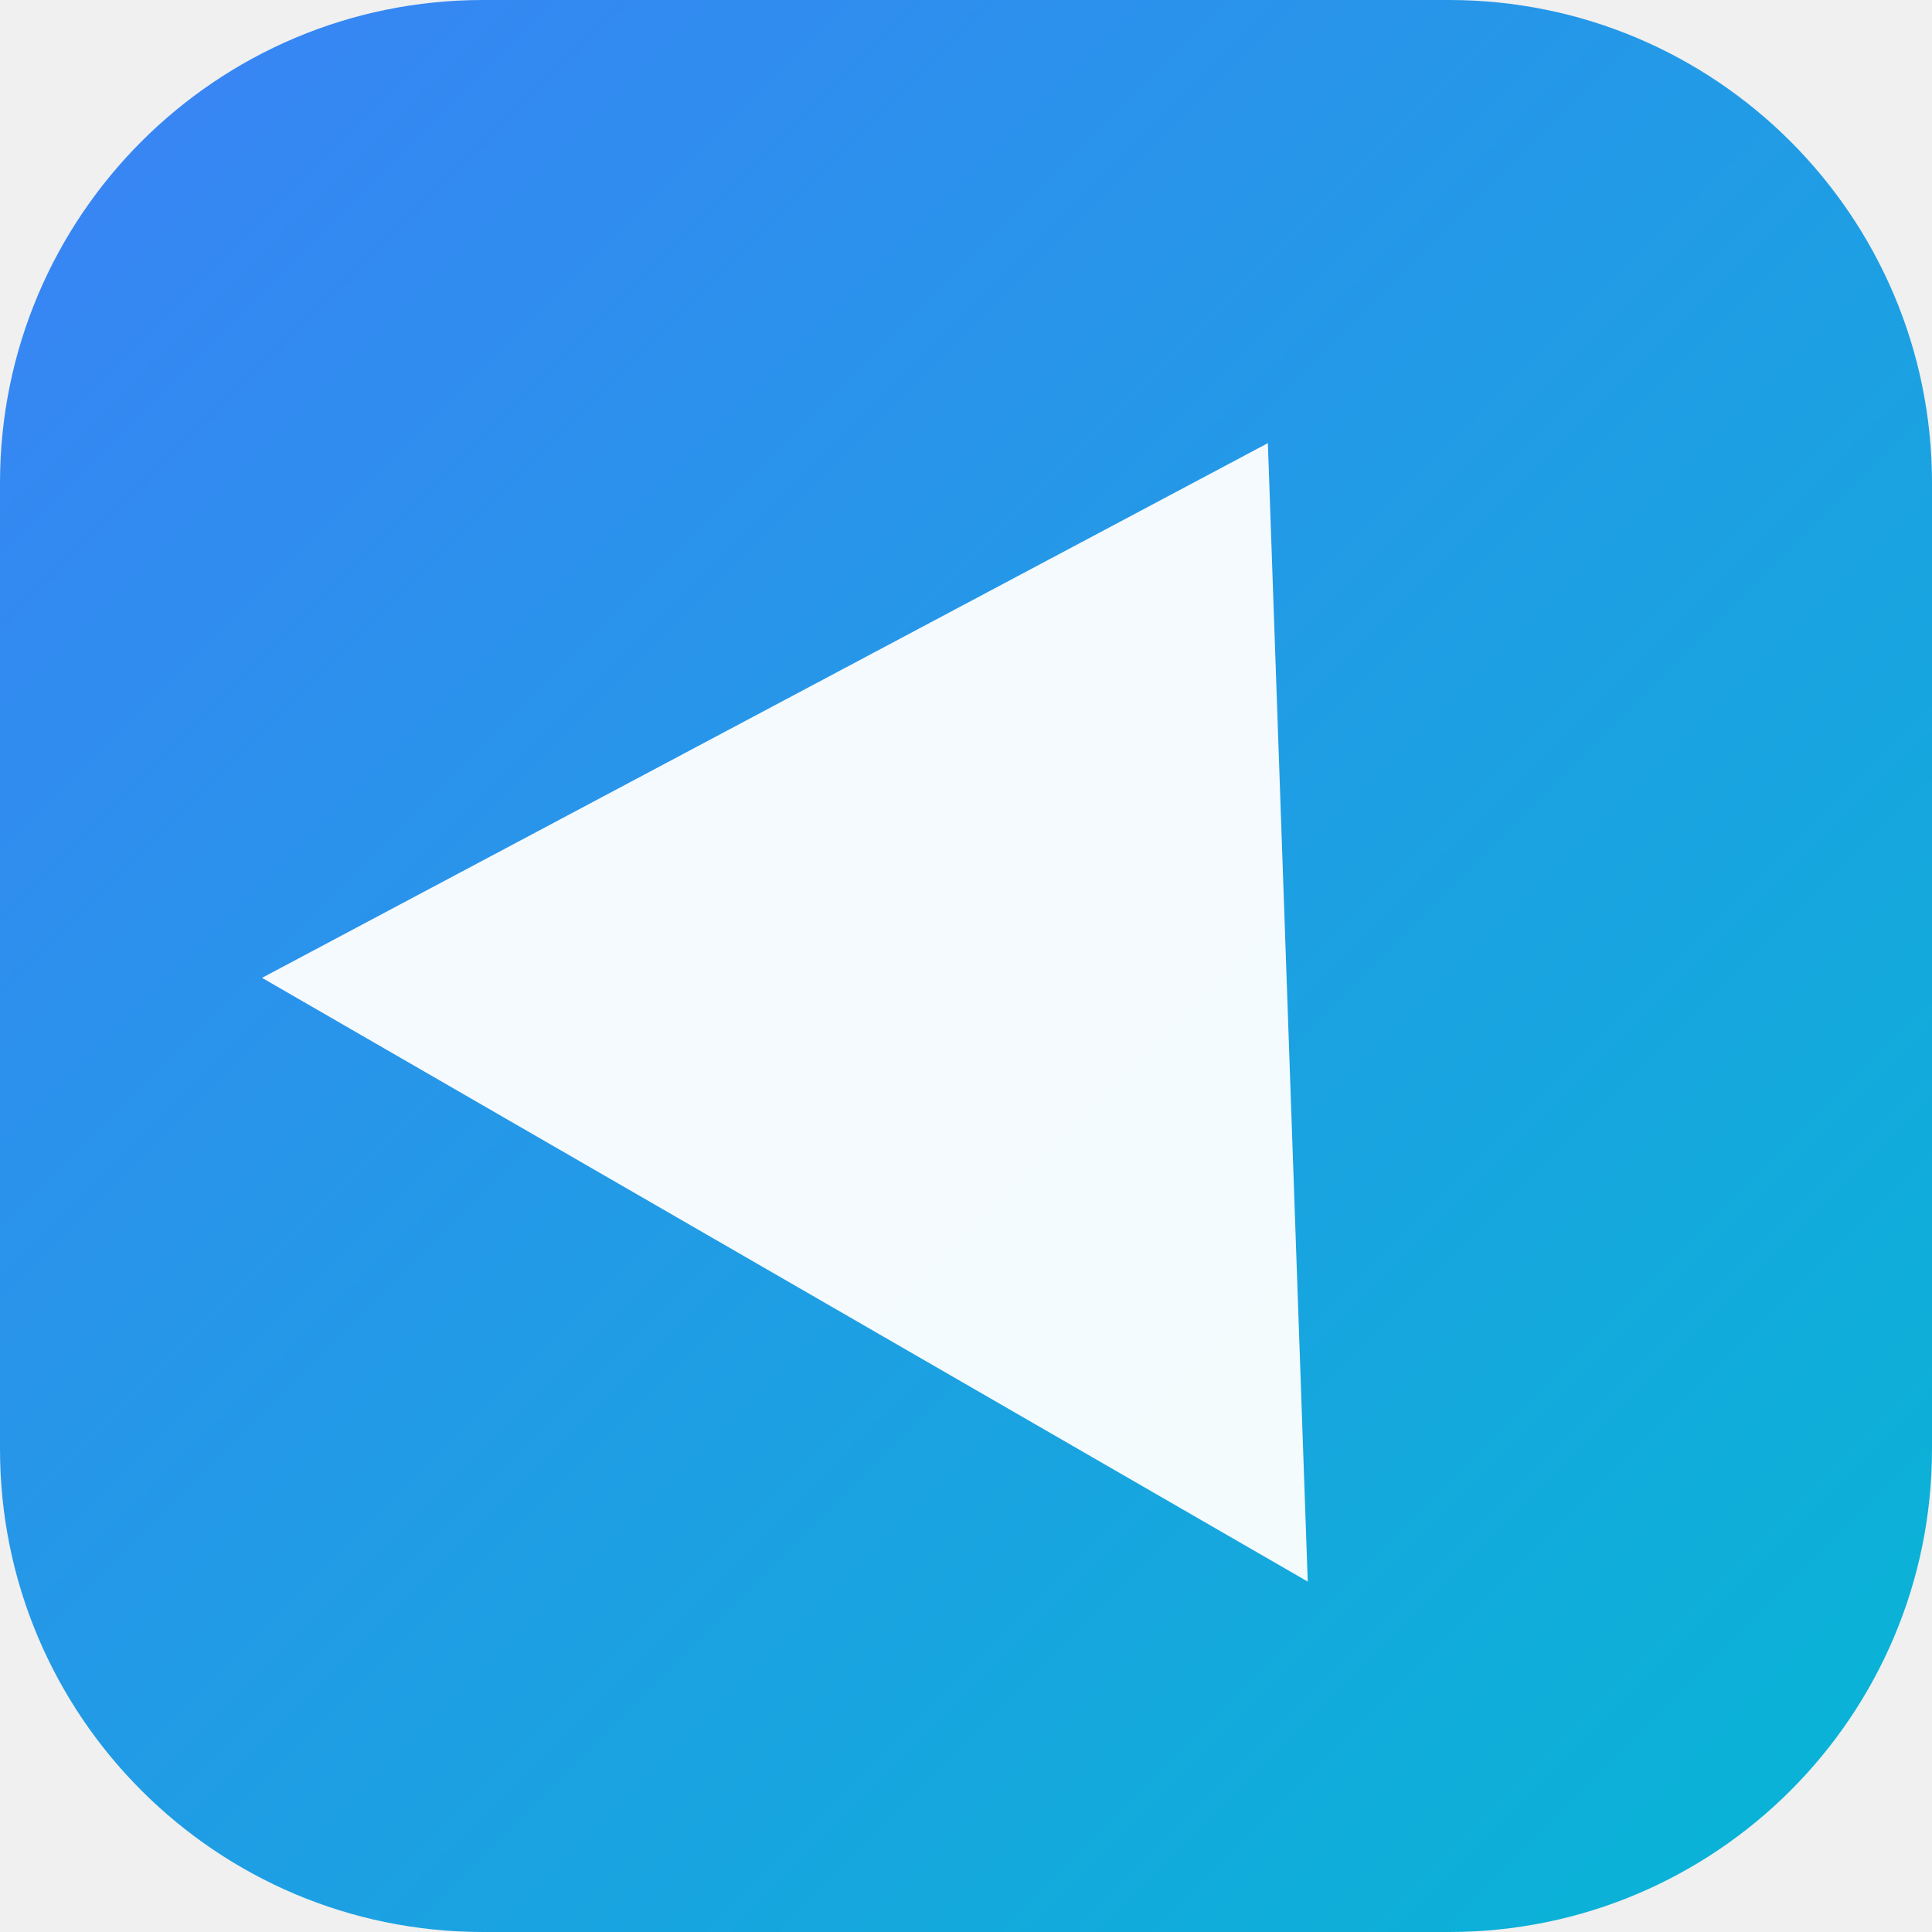
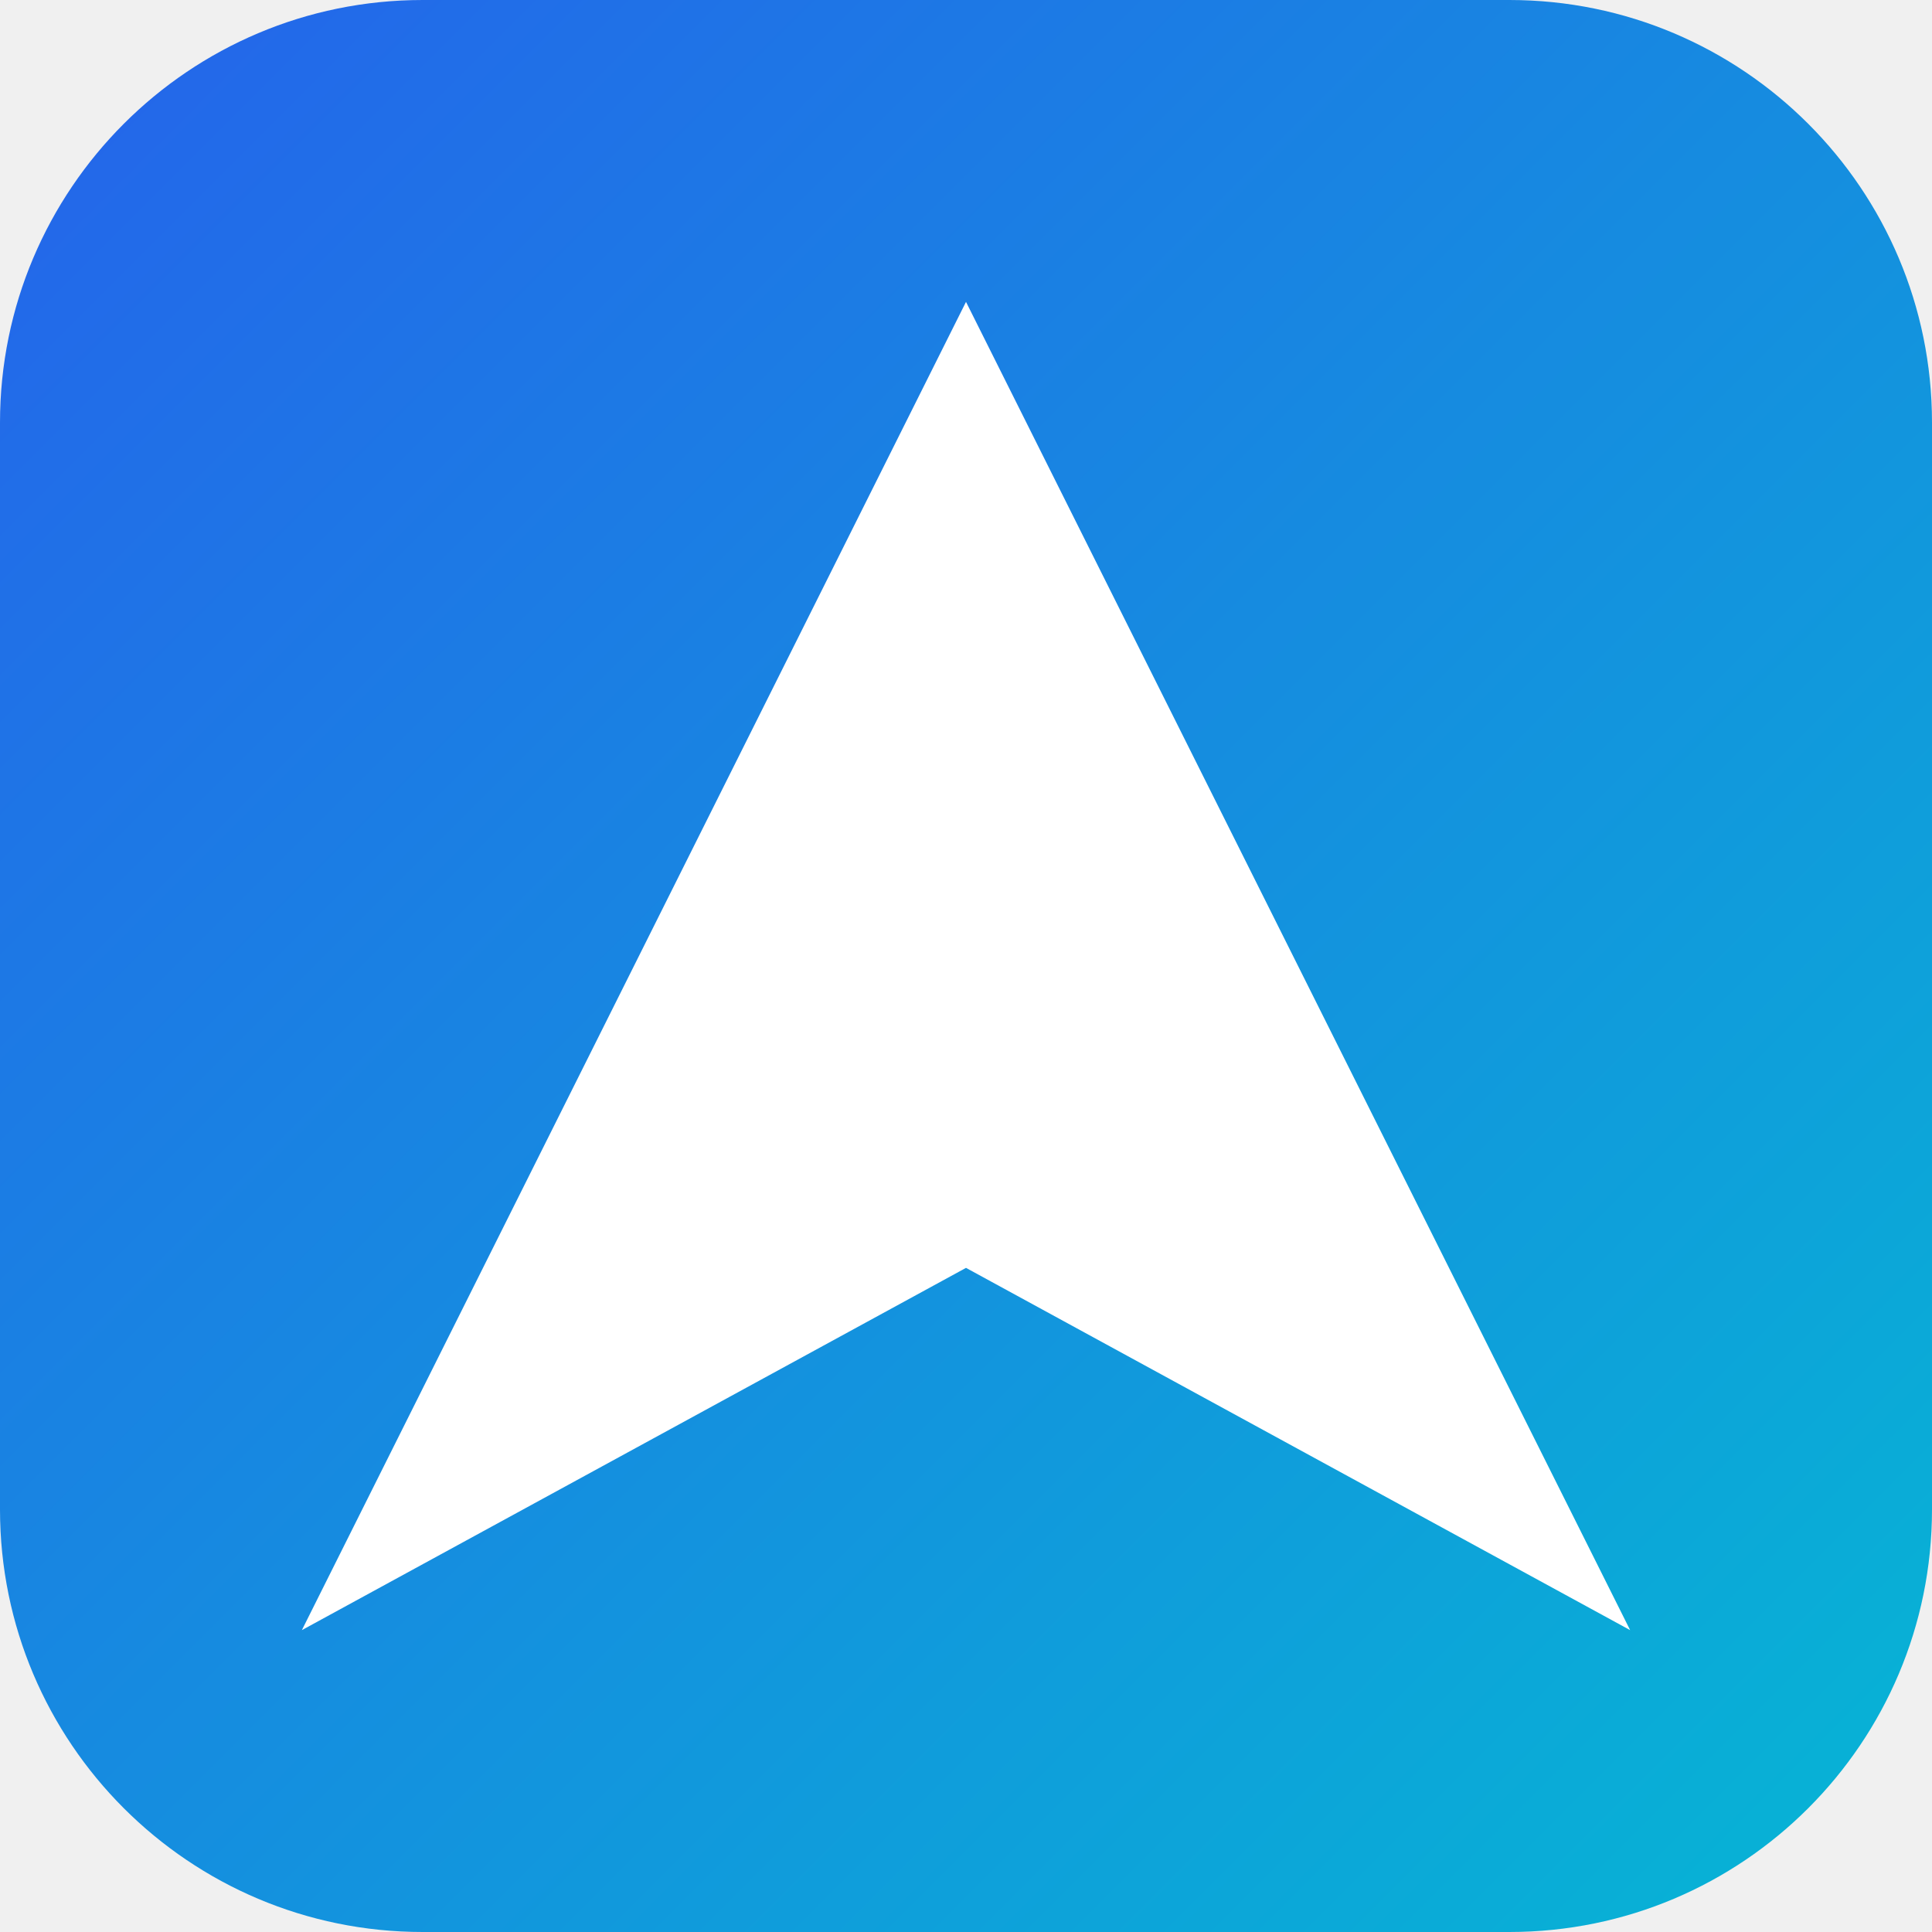
<svg xmlns="http://www.w3.org/2000/svg" viewBox="0 0 32 32" fill="none">
  <defs>
-     <linearGradient id="g" x1="0" y1="0" x2="32" y2="32" gradientUnits="userSpaceOnUse">
-       <stop offset="0%" stop-color="#3b82f6" />
+     <linearGradient id="bg" x1="0" y1="0" x2="32" y2="32" gradientUnits="userSpaceOnUse">
+       <stop offset="0%" stop-color="#2563eb" />
      <stop offset="100%" stop-color="#06b6d4" />
    </linearGradient>
  </defs>
-   <rect width="32" height="32" rx="8" fill="url(#g)" />
-   <path d="M16 6L26 22H6L16 6Z" fill="white" opacity="0.95" transform="rotate(30 16 16)" />
+   <rect width="32" height="32" rx="7" fill="url(#bg)" />
+   <path d="M16 5L27 27L16 21L5 27L16 5Z" fill="white" fill-rule="evenodd" />
</svg>
